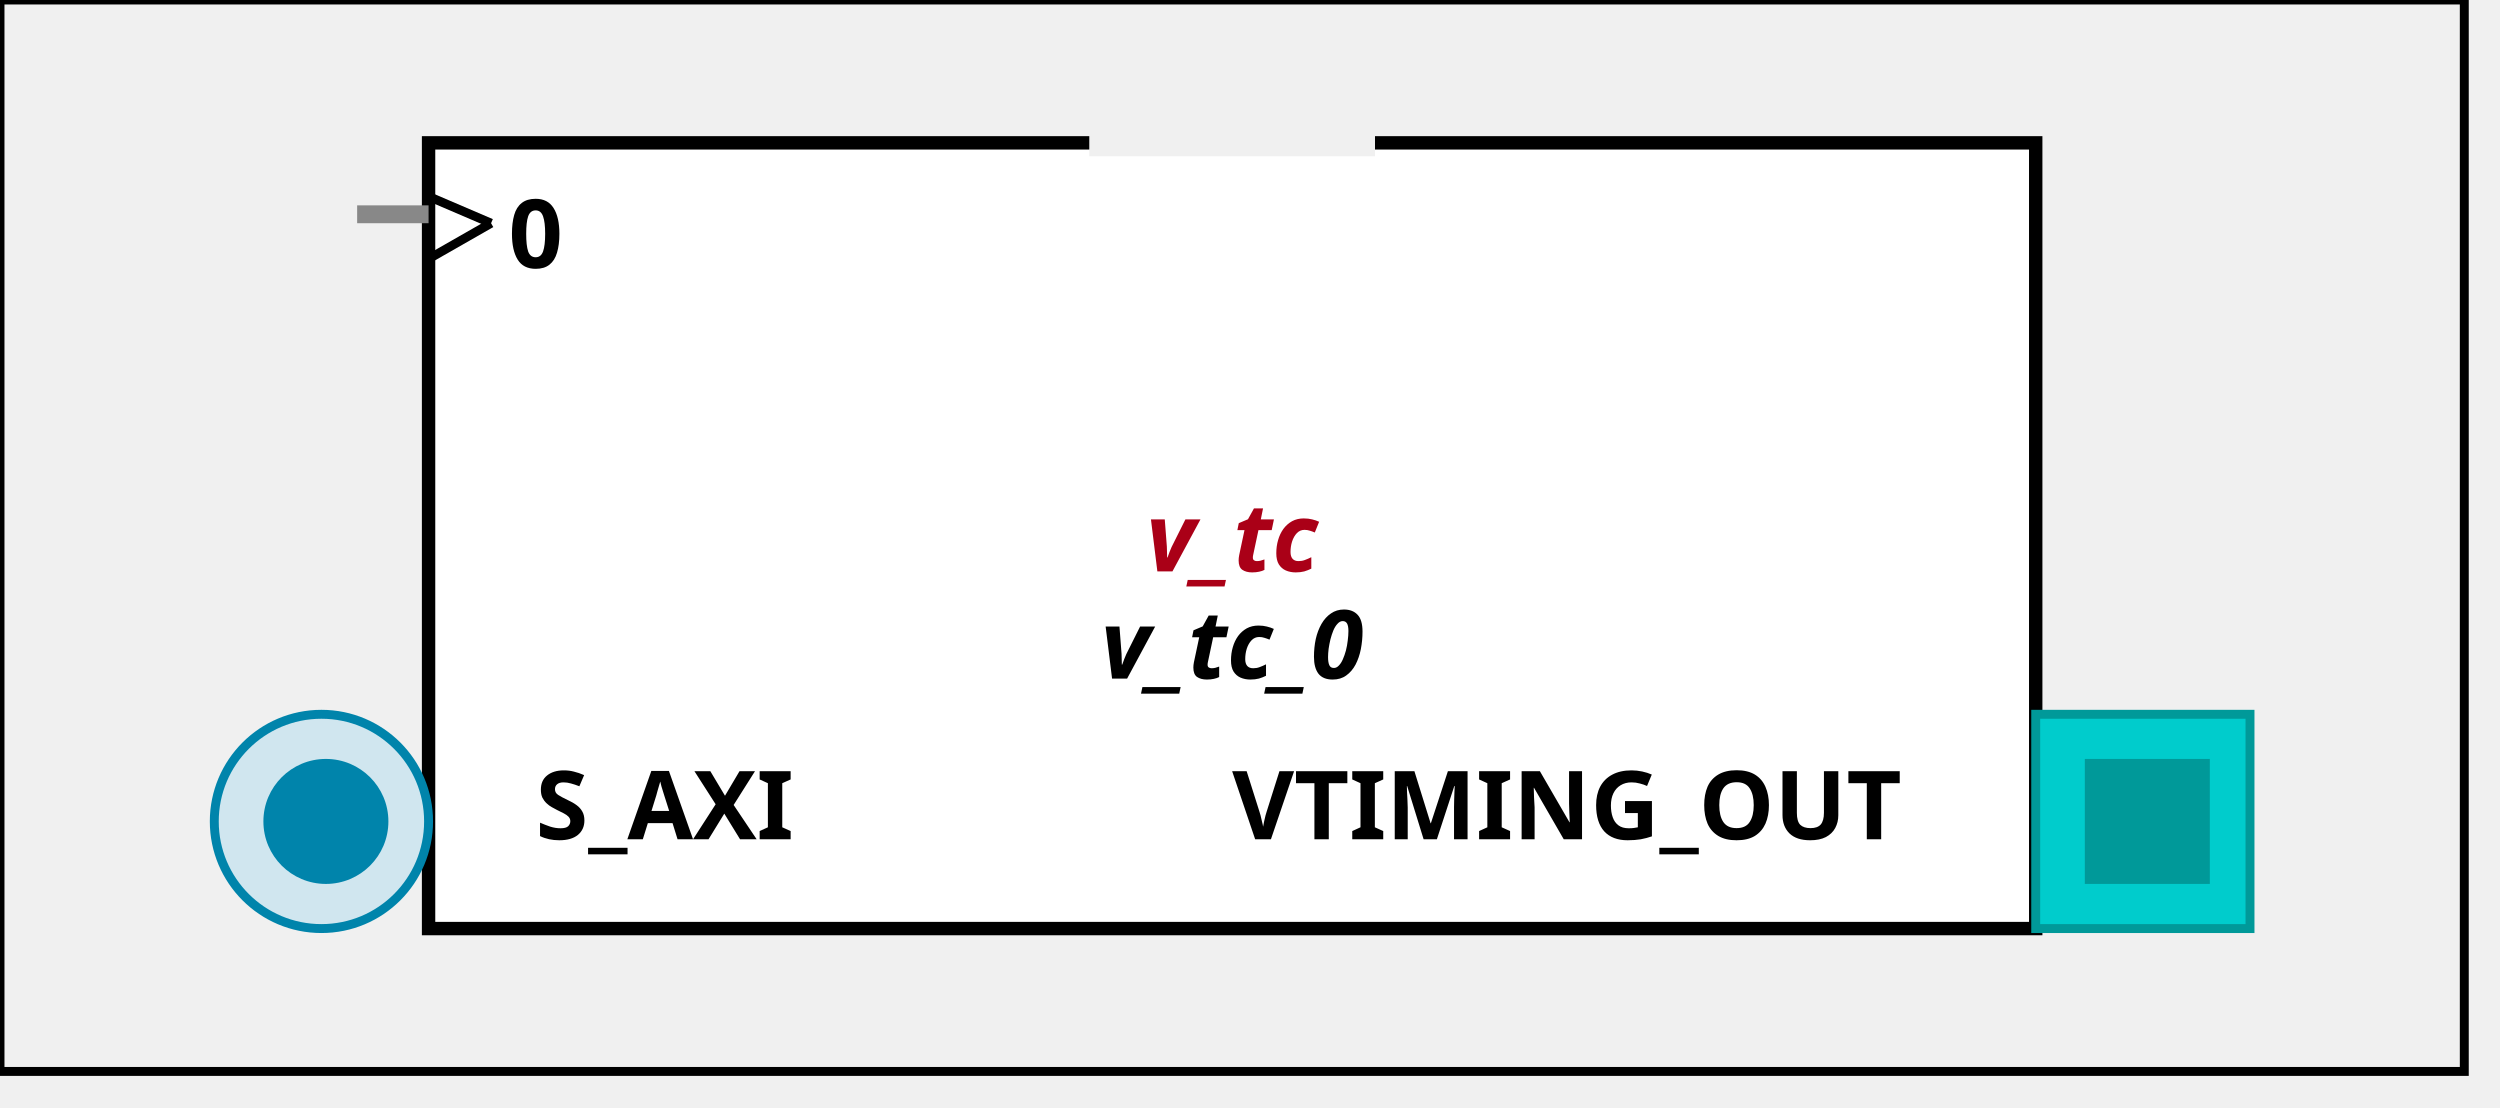
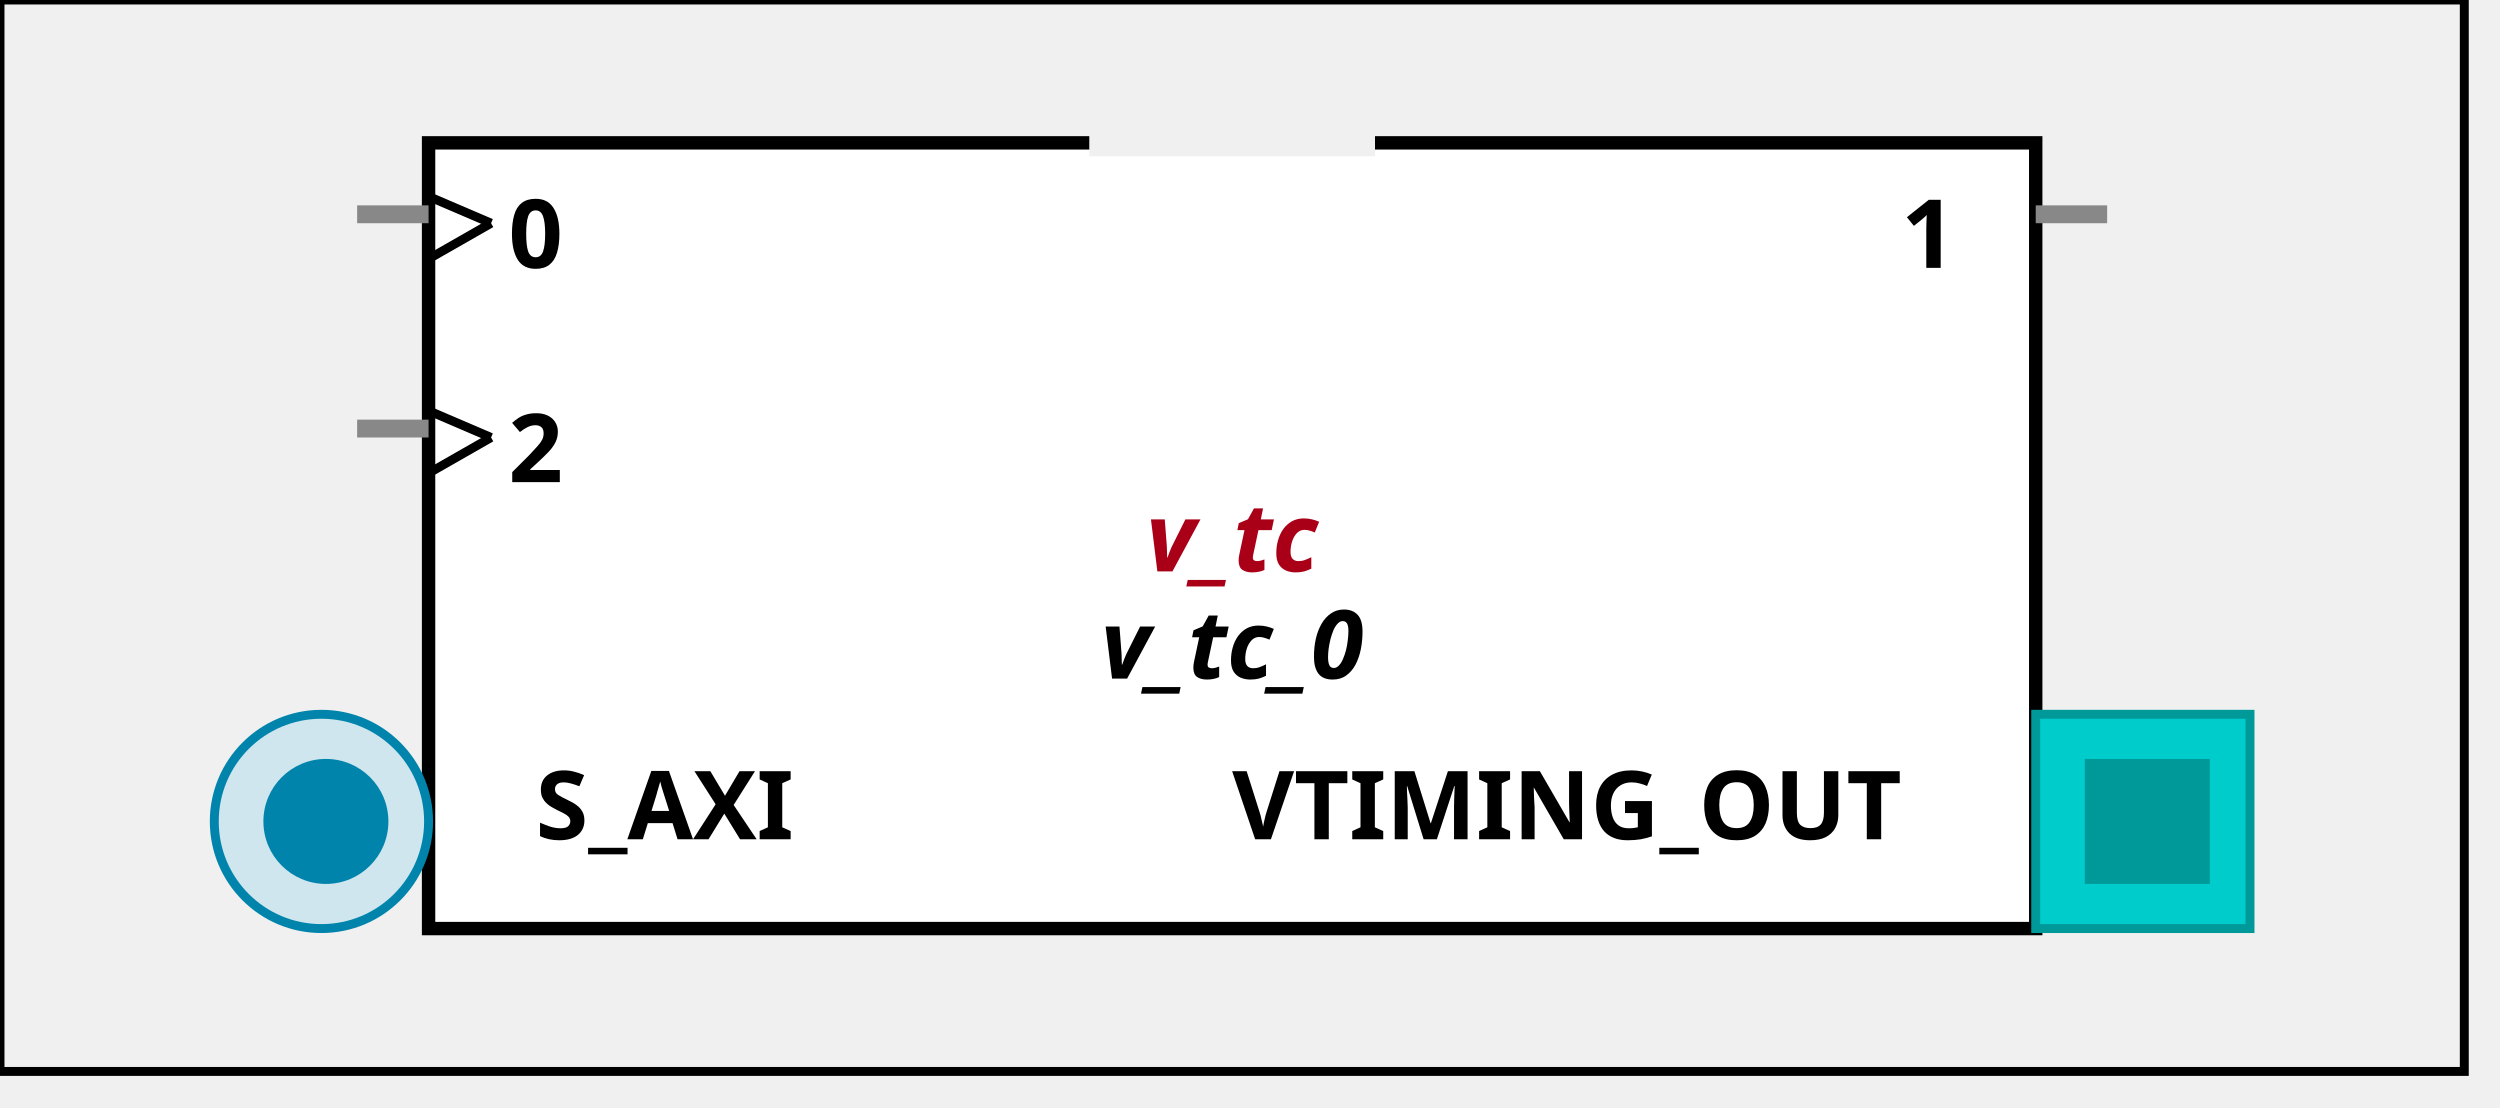
<svg xmlns:xlink="http://www.w3.org/1999/xlink" width="280" height="124">
  <defs>
    <g id="AXI_BifLabel">
      <rect x="0" y="0" rx="3" ry="3" width="32" height="16" style="fill:#0084AB; stroke:black; stroke-width:1" />
    </g>
    <g id="AXI_busconn_SLAVE">
      <circle cx="12" cy="12" r="12" style="fill:#D0E6EF; stroke:#0084AB; stroke-width:1" />
      <circle cx="12.5" cy="12" r="7" style="fill:#0084AB; stroke:none;" />
    </g>
    <g id="AXI_busconn_MASTER">
      <rect x="0" y="0" width="24" height="24" style="fill:#D0E6EF; stroke:#0084AB; stroke-width:1" />
      <rect x="5.5" y="5" width="14" height="14" style="fill:#0084AB; stroke:none;" />
    </g>
    <g id="AXIS_BifLabel">
      <rect x="0" y="0" rx="3" ry="3" width="32" height="16" style="fill:#0084AB; stroke:black; stroke-width:1" />
    </g>
    <g id="AXIS_busconn_TARGET">
      <circle cx="12" cy="12" r="12" style="fill:#D0E6EF; stroke:#0084AB; stroke-width:1" />
      <circle cx="12.5" cy="12" r="7" style="fill:#0084AB; stroke:none;" />
    </g>
    <g id="AXIS_busconn_INITIATOR">
      <rect x="0" y="0" width="24" height="24" style="fill:#D0E6EF; stroke:#0084AB; stroke-width:1" />
      <rect x="5.5" y="5" width="14" height="14" style="fill:#0084AB; stroke:none;" />
    </g>
    <g id="USER_BifLabel">
      <rect x="0" y="0" rx="3" ry="3" width="32" height="16" style="fill:#009999; stroke:black; stroke-width:1" />
    </g>
    <g id="USER_busconn_TARGET">
      <circle cx="12" cy="12" r="12" style="fill:#00CCCC; stroke:#009999; stroke-width:1" />
      <circle cx="12.5" cy="12" r="7" style="fill:#009999; stroke:none;" />
    </g>
    <g id="USER_busconn_INITIATOR">
      <rect x="0" y="0" width="24" height="24" style="fill:#00CCCC; stroke:#009999; stroke-width:1" />
      <rect x="5.5" y="5" width="14" height="14" style="fill:#009999; stroke:none;" />
    </g>
    <g id="KEY_BifLabel">
      <rect x="0" y="0" rx="3" ry="3" width="32" height="16" style="fill:#444444; stroke:black; stroke-width:1" />
    </g>
    <g id="KEY_busconn_SLAVE">
      <circle cx="12" cy="12" r="12" style="fill:#888888; stroke:#444444; stroke-width:1" />
      <circle cx="12.5" cy="12" r="7" style="fill:#444444; stroke:none;" />
    </g>
    <g id="KEY_busconn_MASTER">
      <rect x="0" y="0" width="24" height="24" style="fill:#888888; stroke:#444444; stroke-width:1" />
      <rect x="5.5" y="5" width="14" height="14" style="fill:#444444; stroke:none;" />
    </g>
    <g id="KEY_busconn_MASTER_SLAVE">
      <circle cx="12" cy="12" r="12" style="fill:#888888; stroke:#444444; stroke-width:1" />
      <circle cx="12.5" cy="12" r="7" style="fill:#444444; stroke:none;" />
      <rect x="0" y="12" width="24" height="12" style="fill:#888888; stroke:#444444; stroke-width:1" />
      <rect x="5.5" y="12" width="14" height="7" style="fill:#444444; stroke:none;" />
    </g>
    <g id="KEY_busconn_TARGET">
      <circle cx="12" cy="12" r="12" style="fill:#888888; stroke:#444444; stroke-width:1" />
      <circle cx="12.5" cy="12" r="7" style="fill:#444444; stroke:none;" />
    </g>
    <g id="KEY_busconn_INITIATOR">
      <rect x="0" y="0" width="24" height="24" style="fill:#888888; stroke:#444444; stroke-width:1" />
      <rect x="5.5" y="5" width="14" height="14" style="fill:#444444; stroke:none;" />
    </g>
    <g id="KEY_busconn_MONITOR">
      <rect x="0" y="0.5" width="24" height="7" style="fill:#444444; stroke:none;" />
      <rect x="0" y="16" width="24" height="7" style="fill:#444444; stroke:none;" />
    </g>
    <g id="KEY_busconn_USER">
      <circle cx="12" cy="12" r="12" style="fill:#888888; stroke:#444444; stroke-width:1" />
      <circle cx="12.5" cy="12" r="7" style="fill:#444444; stroke:none;" />
    </g>
    <g id="KEY_busconn_TRANSPARENT">
      <circle cx="12" cy="12" r="12" style="fill:#FFFFFF; stroke:#444444; stroke-width:1" />
      <circle cx="12.5" cy="12" r="7" style="fill:#FFFFFF; stroke:none;" />
    </g>
    <g id="HCurve" overflow="visible">
      <path d="m 0  0,      a 16 16, 0,0,0, 32,0,     z" style="fill:#F0F0F0;fill-opacity:1;stroke:black;stroke-width:1.5" />
      <line x1="0" y1="0" x2="32" y2="0" style="stroke:#F0F0F0;stroke-width:3" />
    </g>
    <g id="IPD_StandardBody">
      <rect x="0" y="0" width="276" height="120" style="fill:#F0F0F0;fill-opacity: 1.0; stroke:#000000; stroke-width:1" />
      <rect x="48" y="16" width="180" height="88" style="fill:#FFFFFF; fill-opacity: 1.0; stroke:#000000; stroke-width:1.5" />
      <use x="122" y="16" xlink:href="#HCurve" />
    </g>
    <g id="IPD_PORT">
      <rect width="8" height="8" style="fill:#888888;stroke-width:1;stroke:black;" />
    </g>
    <g id="IPD_SPort">
      <line x1="0" y1="0" x2="8" y2="0" style="stroke:#888888;stroke-width:2;stroke-opacity:1" />
    </g>
    <g id="IPD_PortClk">
      <line x1="0" y1="0" x2="7" y2="3" style="stroke:#000000;stroke-width:1;stroke-opacity:1" />
      <line x1="7" y1="3" x2="0" y2="7" style="stroke:#000000;stroke-width:1;stroke-opacity:1" />
    </g>
  </defs>
  <use x="0" y="0" xlink:href="#IPD_StandardBody" />
  <text x="138" y="64" fill="#AA0017" stroke="none" font-size="8pt" font-style="italic" font-weight="bold" text-anchor="middle" font-family="Verdana Arial Helvetica san-serif">v_tc</text>
  <text x="138" y="76" fill="#000000" stroke="none" font-size="8pt" font-style="italic" font-weight="bold" text-anchor="middle" font-family="Courier Arial Helvetica san-serif">v_tc_0</text>
  <use x="40" y="24" xlink:href="#IPD_SPort" />
  <use x="48" y="22" xlink:href="#IPD_PortClk" />
  <text x="60" y="30" fill="#000000" stroke="none" font-size="8pt" font-style="normal" font-weight="bold" text-anchor="middle" font-family="Verdana Arial Helvetica san-serif">0</text>
+   <use x="40" y="48" xlink:href="#IPD_SPort" />
+   <use x="48" y="46" xlink:href="#IPD_PortClk" />
+   <text x="60" y="54" fill="#000000" stroke="none" font-size="8pt" font-style="normal" font-weight="bold" text-anchor="middle" font-family="Verdana Arial Helvetica san-serif">2</text>
+   <use x="228" y="24" xlink:href="#IPD_SPort" />
+   <text x="216" y="30" fill="#000000" stroke="none" font-size="8pt" font-style="normal" font-weight="bold" text-anchor="middle" font-family="Verdana Arial Helvetica san-serif">1</text>
  <use x="24" y="80" xlink:href="#AXI_busconn_SLAVE" />
  <text x="60" y="94" fill="#000000" stroke="none" font-size="8pt" font-style="normal" font-weight="bold" font-family="Verdana Arial Helvetica san-serif">S_AXI</text>
  <use x="228" y="80" xlink:href="#USER_busconn_INITIATOR" />
  <text x="138" y="94" fill="#000000" stroke="none" font-size="8pt" font-style="normal" font-weight="bold" font-family="Verdana Arial Helvetica san-serif">VTIMING_OUT</text>
</svg>
